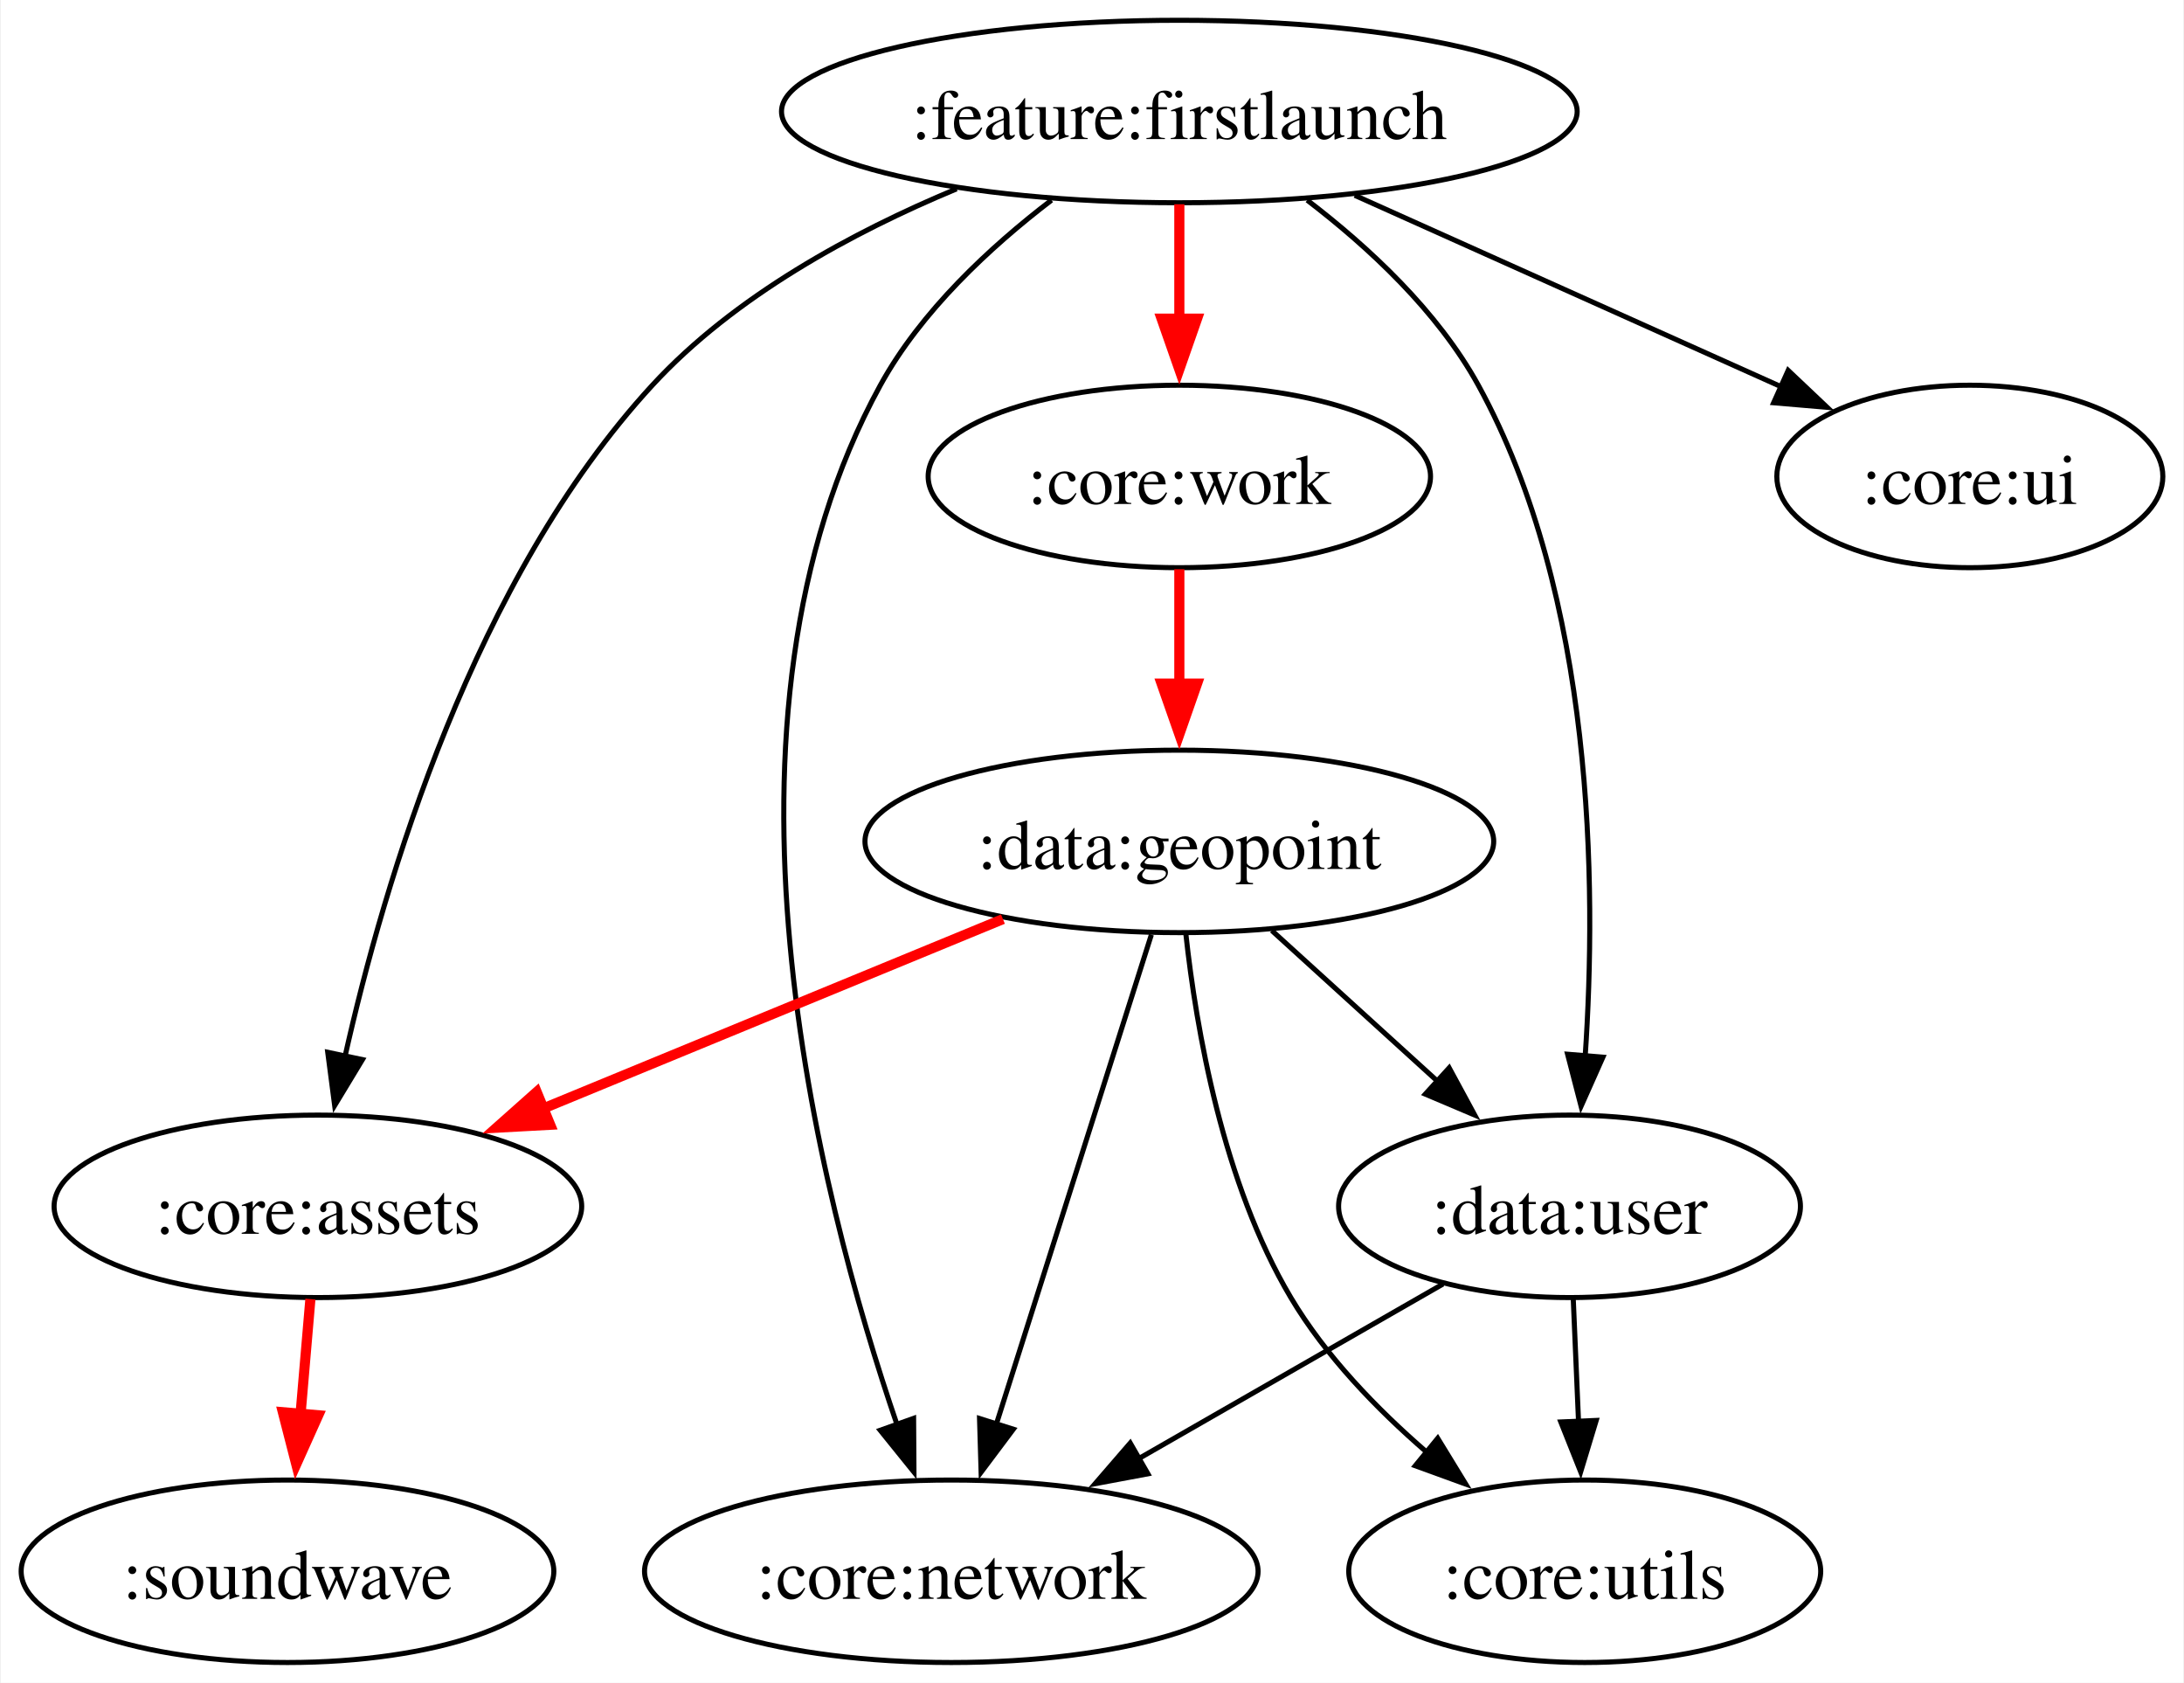
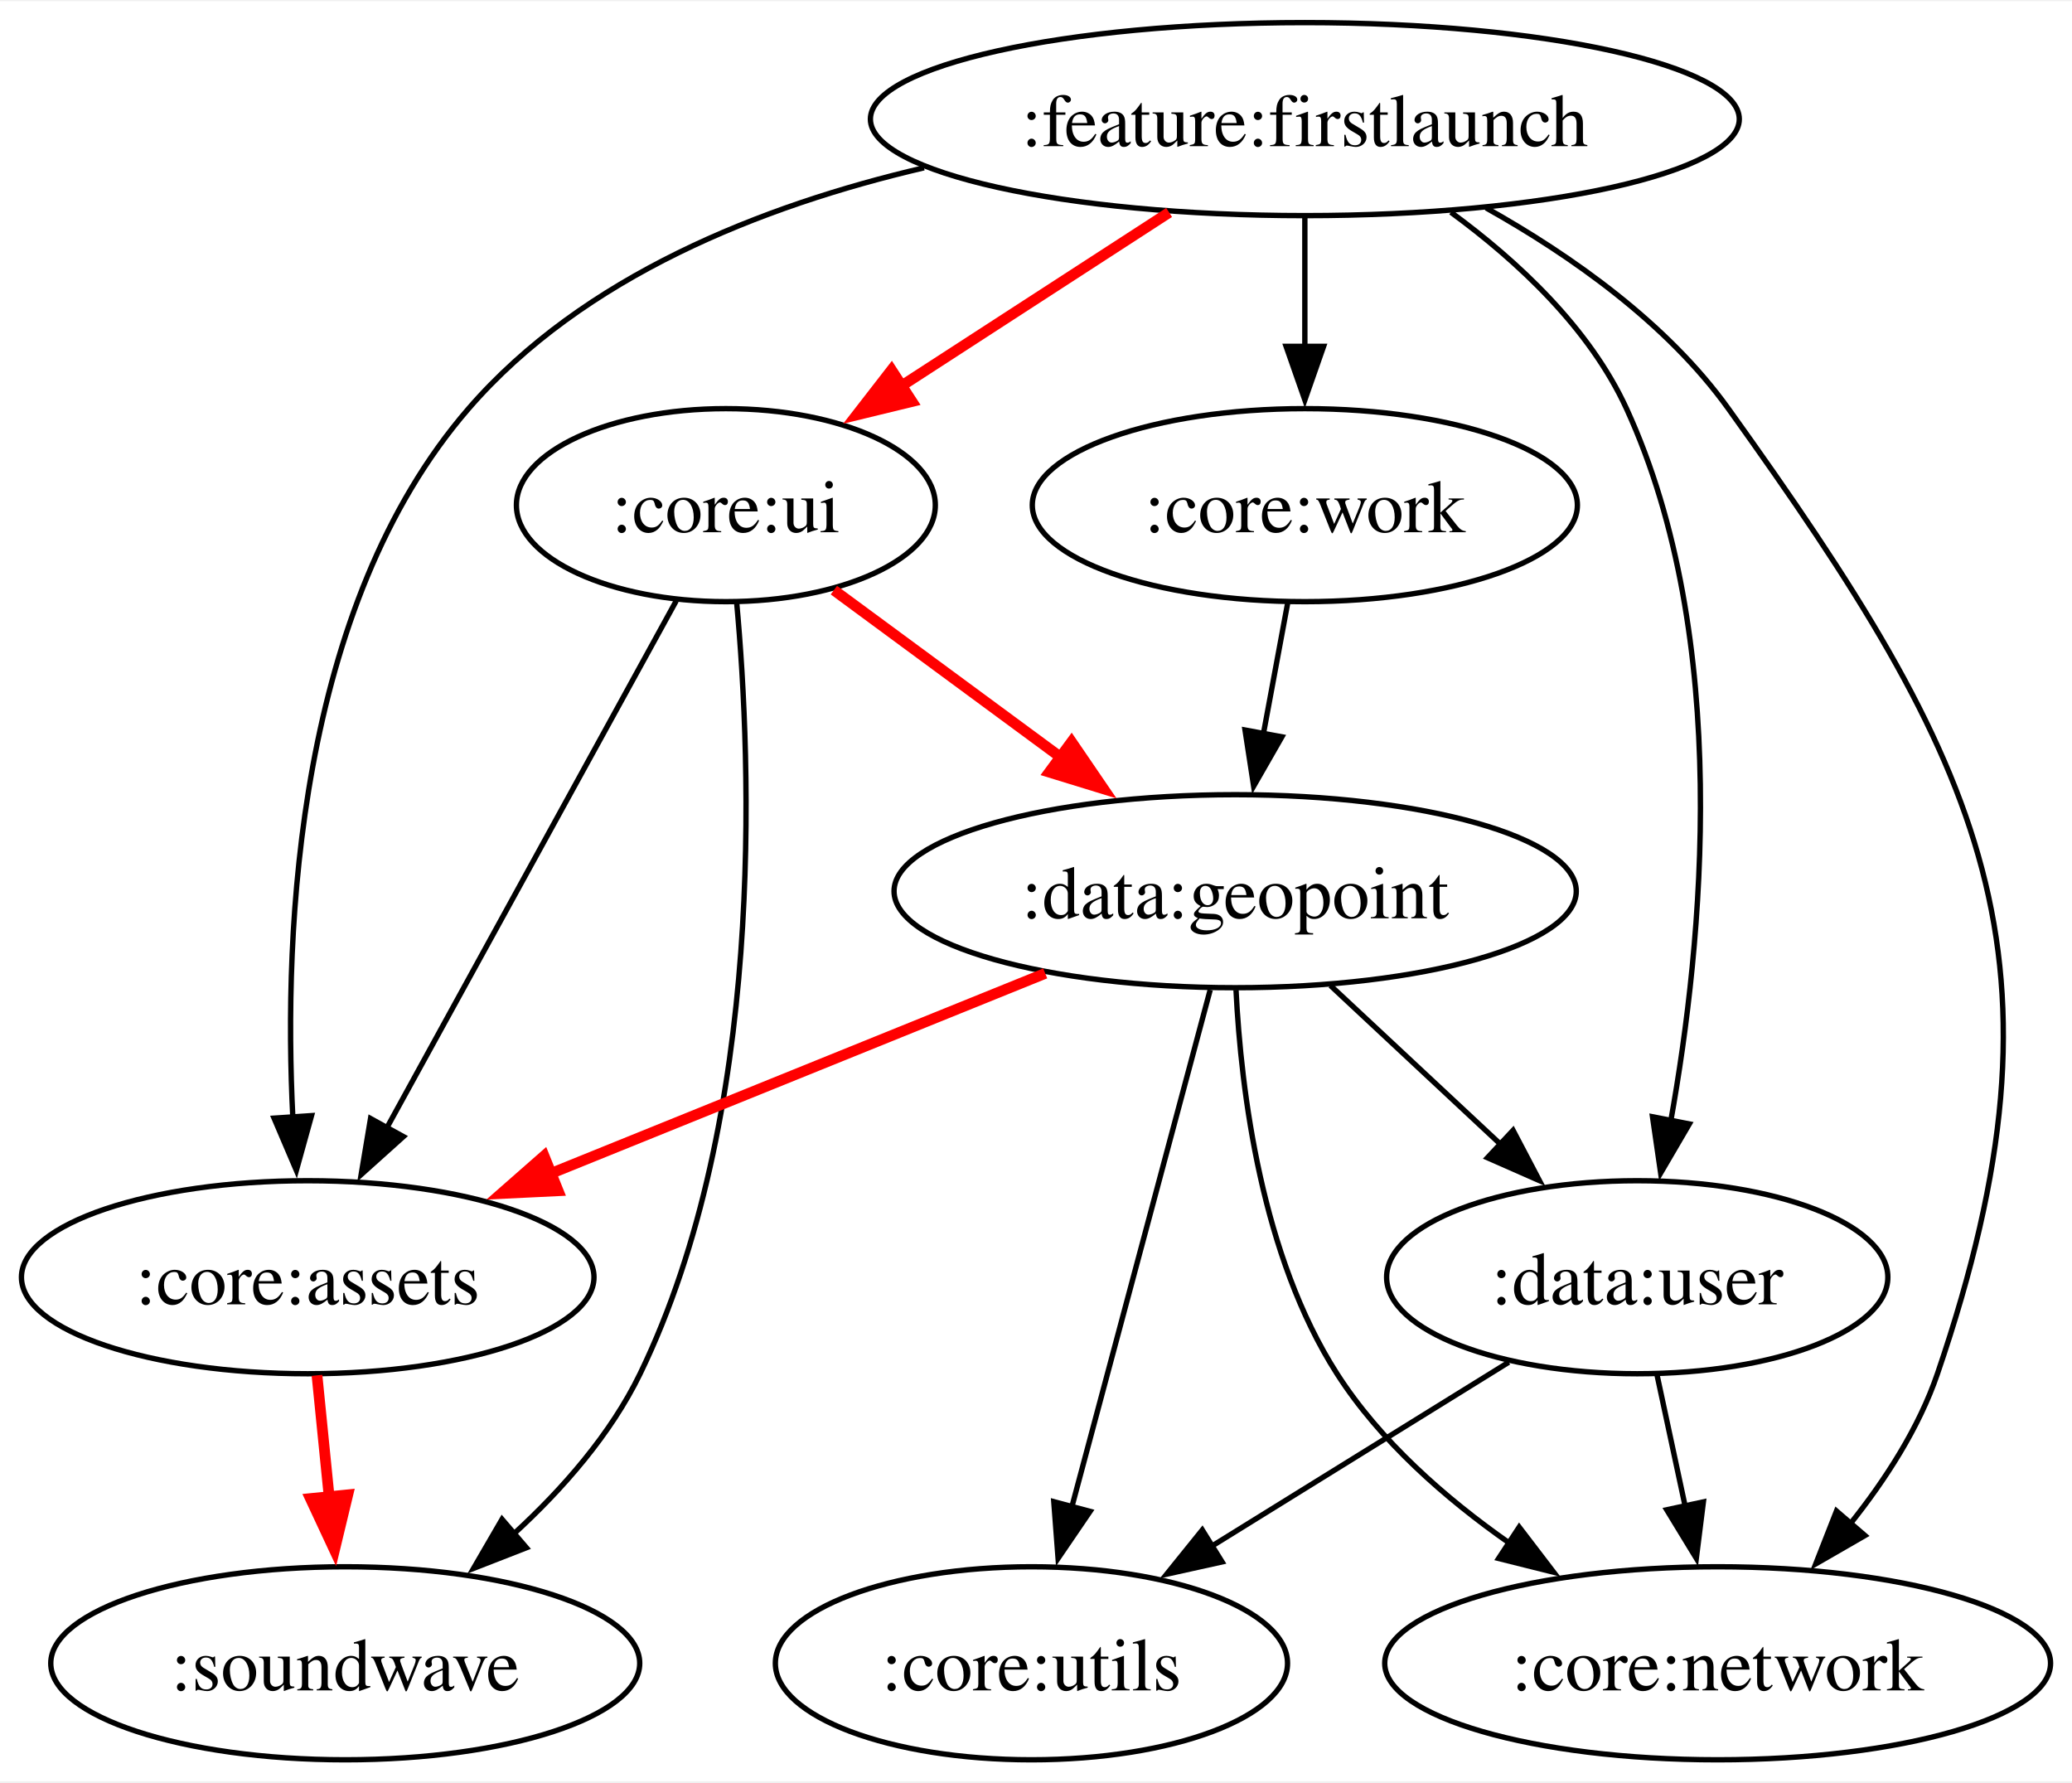
- <svg xmlns="http://www.w3.org/2000/svg" width="431pt" height="332pt" viewBox="0.00 0.00 430.65 332.00">
+ <svg xmlns="http://www.w3.org/2000/svg" width="386pt" height="332pt" viewBox="0.00 0.00 386.50 332.00">
  <g id="graph0" class="graph" transform="scale(1 1) rotate(0) translate(4 328)">
-     <polygon fill="white" stroke="none" points="-4,4 -4,-328 426.65,-328 426.65,4 -4,4" />
+     <polygon fill="white" stroke="none" points="-4,4 -4,-328 382.5,-328 382.5,4 -4,4" />
    <g id="node1" class="node">
-       <ellipse fill="none" stroke="black" cx="228.56" cy="-306" rx="78.51" ry="18" />
-       <text text-anchor="middle" x="228.56" y="-300.57" font-family="Times,serif" font-size="14.00">:feature:firstlaunch</text>
+       <ellipse fill="none" stroke="black" cx="239.4" cy="-306" rx="81.04" ry="18" />
+       <text text-anchor="middle" x="239.4" y="-300.95" font-family="Times,serif" font-size="14.00">:feature:firstlaunch</text>
    </g>
    <g id="node2" class="node">
-       <ellipse fill="none" stroke="black" cx="58.56" cy="-90" rx="52.06" ry="18" />
-       <text text-anchor="middle" x="58.56" y="-84.58" font-family="Times,serif" font-size="14.00">:core:assets</text>
+       <ellipse fill="none" stroke="black" cx="53.4" cy="-90" rx="53.4" ry="18" />
+       <text text-anchor="middle" x="53.4" y="-84.95" font-family="Times,serif" font-size="14.00">:core:assets</text>
    </g>
    <g id="edge1" class="edge">
-       <path fill="none" stroke="black" d="M184.6,-290.74C164.12,-282.22 140.76,-269.59 124.56,-252 89.35,-213.77 71.66,-154.2 63.84,-119.25" />
-       <polygon fill="black" stroke="black" points="67.35,-118.95 61.87,-109.89 60.5,-120.39 67.35,-118.95" />
+       <path fill="none" stroke="black" d="M168.36,-296.92C138.02,-289.85 104.75,-276.65 83.4,-252 51.43,-215.09 48.85,-155.24 50.62,-119.84" />
+       <polygon fill="black" stroke="black" points="54.11,-120.14 51.28,-109.93 47.12,-119.67 54.11,-120.14" />
    </g>
    <g id="node3" class="node">
-       <ellipse fill="none" stroke="black" cx="183.56" cy="-18" rx="60.54" ry="18" />
-       <text text-anchor="middle" x="183.56" y="-12.57" font-family="Times,serif" font-size="14.00">:core:network</text>
+       <ellipse fill="none" stroke="black" cx="316.4" cy="-18" rx="62.1" ry="18" />
+       <text text-anchor="middle" x="316.4" y="-12.95" font-family="Times,serif" font-size="14.00">:core:network</text>
    </g>
    <g id="edge2" class="edge">
-       <path fill="none" stroke="black" d="M203.33,-288.51C191.2,-279.24 177.58,-266.6 169.56,-252 133.25,-185.85 157.17,-92.65 172.91,-46.75" />
-       <polygon fill="black" stroke="black" points="176.12,-48.17 176.19,-37.57 169.53,-45.82 176.12,-48.17" />
+       <path fill="none" stroke="black" d="M273.22,-289.43C289.07,-280.55 306.94,-267.97 318.4,-252 366.11,-185.48 383.86,-149.46 357.4,-72 353.96,-61.92 347.73,-52.27 341.16,-44.04" />
+       <polygon fill="black" stroke="black" points="343.88,-41.83 334.7,-36.54 338.57,-46.4 343.88,-41.83" />
    </g>
    <g id="node4" class="node">
-       <ellipse fill="none" stroke="black" cx="384.56" cy="-234" rx="38.09" ry="18" />
-       <text text-anchor="middle" x="384.56" y="-228.57" font-family="Times,serif" font-size="14.00">:core:ui</text>
+       <ellipse fill="none" stroke="black" cx="131.4" cy="-234" rx="39.07" ry="18" />
+       <text text-anchor="middle" x="131.4" y="-228.95" font-family="Times,serif" font-size="14.00">:core:ui</text>
    </g>
    <g id="edge3" class="edge">
-       <path fill="none" stroke="black" d="M263.18,-289.46C288.16,-278.26 321.84,-263.15 347.38,-251.68" />
-       <polygon fill="black" stroke="black" points="348.71,-254.92 356.4,-247.64 345.84,-248.54 348.71,-254.92" />
+       <path fill="none" stroke="red" stroke-width="2" d="M214.08,-288.59C198.79,-278.68 179.19,-265.98 162.91,-255.43" />
+       <polygon fill="red" stroke="red" stroke-width="2" points="166.11,-253.33 155.81,-250.83 162.3,-259.2 166.11,-253.33" />
    </g>
    <g id="node5" class="node">
-       <ellipse fill="none" stroke="black" cx="305.56" cy="-90" rx="45.57" ry="18" />
-       <text text-anchor="middle" x="305.56" y="-84.58" font-family="Times,serif" font-size="14.00">:data:user</text>
+       <ellipse fill="none" stroke="black" cx="239.4" cy="-234" rx="50.84" ry="18" />
+       <text text-anchor="middle" x="239.4" y="-228.95" font-family="Times,serif" font-size="14.00">:core:work</text>
    </g>
    <g id="edge4" class="edge">
-       <path fill="none" stroke="black" d="M253.79,-288.51C265.92,-279.24 279.54,-266.6 287.56,-252 310.46,-210.28 310.95,-153.37 308.65,-119.58" />
-       <polygon fill="black" stroke="black" points="312.15,-119.43 307.84,-109.75 305.18,-120.01 312.15,-119.43" />
+       <path fill="none" stroke="black" d="M239.4,-287.7C239.4,-280.41 239.4,-271.73 239.4,-263.54" />
+       <polygon fill="black" stroke="black" points="242.9,-263.62 239.4,-253.62 235.9,-263.62 242.9,-263.62" />
    </g>
    <g id="node6" class="node">
-       <ellipse fill="none" stroke="black" cx="228.56" cy="-234" rx="49.57" ry="18" />
-       <text text-anchor="middle" x="228.56" y="-228.57" font-family="Times,serif" font-size="14.00">:core:work</text>
+       <ellipse fill="none" stroke="black" cx="301.4" cy="-90" rx="46.75" ry="18" />
+       <text text-anchor="middle" x="301.4" y="-84.95" font-family="Times,serif" font-size="14.00">:data:user</text>
    </g>
    <g id="edge5" class="edge">
-       <path fill="none" stroke="red" stroke-width="2" d="M228.56,-287.7C228.56,-280.41 228.56,-271.73 228.56,-263.54" />
-       <polygon fill="red" stroke="red" stroke-width="2" points="232.06,-265.13 228.56,-255.13 225.06,-265.13 232.06,-265.13" />
+       <path fill="none" stroke="black" d="M266.64,-288.63C279.06,-279.54 292.51,-267.03 299.4,-252 319.11,-209 313.64,-152.5 307.66,-119.14" />
+       <polygon fill="black" stroke="black" points="311.12,-118.59 305.77,-109.44 304.25,-119.93 311.12,-118.59" />
    </g>
    <g id="node7" class="node">
-       <ellipse fill="none" stroke="black" cx="52.56" cy="-18" rx="52.56" ry="18" />
-       <text text-anchor="middle" x="52.56" y="-12.57" font-family="Times,serif" font-size="14.00">:soundwave</text>
+       <ellipse fill="none" stroke="black" cx="60.4" cy="-18" rx="54.93" ry="18" />
+       <text text-anchor="middle" x="60.4" y="-12.95" font-family="Times,serif" font-size="14.00">:soundwave</text>
    </g>
    <g id="edge6" class="edge">
-       <path fill="none" stroke="red" stroke-width="2" d="M57.08,-71.7C56.45,-64.41 55.71,-55.73 55.01,-47.54" />
-       <polygon fill="red" stroke="red" stroke-width="2" points="58.63,-48.78 54.29,-39.12 51.65,-49.38 58.63,-48.78" />
+       <path fill="none" stroke="red" stroke-width="2" d="M55.13,-71.7C55.86,-64.41 56.73,-55.73 57.55,-47.54" />
+       <polygon fill="red" stroke="red" stroke-width="2" points="60.87,-49.42 58.39,-39.12 53.91,-48.72 60.87,-49.42" />
    </g>
    <g id="edge7" class="edge">
-       <path fill="none" stroke="black" d="M280.58,-74.67C263.24,-64.72 239.86,-51.3 220.4,-40.14" />
-       <polygon fill="black" stroke="black" points="222.36,-37.23 211.94,-35.28 218.87,-43.3 222.36,-37.23" />
+       <path fill="none" stroke="black" d="M122.14,-216.15C108.77,-191.81 83.92,-146.57 68.05,-117.67" />
+       <polygon fill="black" stroke="black" points="71.25,-116.23 63.37,-109.15 65.12,-119.6 71.25,-116.23" />
+     </g>
+     <g id="edge9" class="edge">
+       <path fill="none" stroke="black" d="M133.4,-215.99C136.22,-185.45 138.68,-120.02 115.4,-72 109.92,-60.7 100.96,-50.5 91.85,-42.14" />
+       <polygon fill="black" stroke="black" points="94.2,-39.55 84.33,-35.7 89.65,-44.86 94.2,-39.55" />
    </g>
    <g id="node8" class="node">
-       <ellipse fill="none" stroke="black" cx="308.56" cy="-18" rx="46.57" ry="18" />
-       <text text-anchor="middle" x="308.56" y="-12.57" font-family="Times,serif" font-size="14.00">:core:utils</text>
+       <ellipse fill="none" stroke="black" cx="226.4" cy="-162" rx="63.63" ry="18" />
+       <text text-anchor="middle" x="226.4" y="-156.95" font-family="Times,serif" font-size="14.00">:data:geopoint</text>
    </g>
    <g id="edge8" class="edge">
-       <path fill="none" stroke="black" d="M306.3,-71.7C306.61,-64.41 306.99,-55.73 307.34,-47.54" />
-       <polygon fill="black" stroke="black" points="310.83,-47.76 307.76,-37.62 303.84,-47.46 310.83,-47.76" />
+       <path fill="none" stroke="red" stroke-width="2" d="M151.55,-218.15C164.23,-208.81 180.87,-196.54 195.24,-185.96" />
+       <polygon fill="red" stroke="red" stroke-width="2" points="195.88,-189.84 201.85,-181.09 191.73,-184.2 195.88,-189.84" />
+     </g>
+     <g id="edge16" class="edge">
+       <path fill="none" stroke="black" d="M236.19,-215.7C234.82,-208.32 233.18,-199.52 231.65,-191.25" />
+       <polygon fill="black" stroke="black" points="235.12,-190.79 229.85,-181.59 228.24,-192.06 235.12,-190.79" />
+     </g>
+     <g id="edge14" class="edge">
+       <path fill="none" stroke="black" d="M305.11,-71.7C306.69,-64.32 308.57,-55.52 310.35,-47.25" />
+       <polygon fill="black" stroke="black" points="313.74,-48.1 312.42,-37.58 306.9,-46.63 313.74,-48.1" />
    </g>
    <g id="node9" class="node">
-       <ellipse fill="none" stroke="black" cx="228.56" cy="-162" rx="62.04" ry="18" />
-       <text text-anchor="middle" x="228.56" y="-156.57" font-family="Times,serif" font-size="14.00">:data:geopoint</text>
+       <ellipse fill="none" stroke="black" cx="188.4" cy="-18" rx="47.77" ry="18" />
+       <text text-anchor="middle" x="188.4" y="-12.95" font-family="Times,serif" font-size="14.00">:core:utils</text>
    </g>
-     <g id="edge9" class="edge">
-       <path fill="none" stroke="red" stroke-width="2" d="M228.56,-215.7C228.56,-208.41 228.56,-199.73 228.56,-191.54" />
-       <polygon fill="red" stroke="red" stroke-width="2" points="232.06,-193.13 228.56,-183.13 225.06,-193.13 232.06,-193.13" />
+     <g id="edge15" class="edge">
+       <path fill="none" stroke="black" d="M277.43,-74.15C261.25,-64.13 239.67,-50.76 221.81,-39.7" />
+       <polygon fill="black" stroke="black" points="223.96,-36.91 213.62,-34.62 220.27,-42.86 223.96,-36.91" />
    </g>
    <g id="edge10" class="edge">
-       <path fill="none" stroke="red" stroke-width="2" d="M193.75,-146.67C167.05,-135.67 130.05,-120.44 101.51,-108.68" />
-       <polygon fill="red" stroke="red" stroke-width="2" points="104.4,-106.09 93.82,-105.52 101.74,-112.56 104.4,-106.09" />
+       <path fill="none" stroke="red" stroke-width="2" d="M190.97,-146.67C163.89,-135.71 126.39,-120.53 97.39,-108.8" />
+       <polygon fill="red" stroke="red" stroke-width="2" points="100.11,-106.13 89.53,-105.62 97.49,-112.61 100.11,-106.13" />
    </g>
    <g id="edge11" class="edge">
-       <path fill="none" stroke="black" d="M223.04,-143.59C215.41,-119.5 201.55,-75.75 192.45,-47.03" />
-       <polygon fill="black" stroke="black" points="195.8,-46.03 189.44,-37.55 189.13,-48.14 195.8,-46.03" />
+       <path fill="none" stroke="black" d="M226.56,-143.58C227.51,-124.58 231.33,-93.95 245.4,-72 253.45,-59.43 265.61,-48.77 277.59,-40.39" />
+       <polygon fill="black" stroke="black" points="279.38,-43.4 285.82,-34.98 275.54,-37.55 279.38,-43.4" />
    </g>
    <g id="edge13" class="edge">
-       <path fill="none" stroke="black" d="M246.81,-144.41C256.63,-135.48 268.92,-124.31 279.71,-114.5" />
-       <polygon fill="black" stroke="black" points="281.81,-117.32 286.85,-108.01 277.1,-112.14 281.81,-117.32" />
+       <path fill="none" stroke="black" d="M244.17,-144.41C253.65,-135.57 265.47,-124.53 275.91,-114.79" />
+       <polygon fill="black" stroke="black" points="278.24,-117.4 283.16,-108.02 273.46,-112.29 278.24,-117.4" />
    </g>
    <g id="edge12" class="edge">
-       <path fill="none" stroke="black" d="M229.84,-143.81C231.88,-125.02 237.14,-94.57 250.56,-72 257.39,-60.51 267.49,-50.05 277.36,-41.52" />
-       <polygon fill="black" stroke="black" points="279.55,-44.24 285.08,-35.2 275.12,-38.82 279.55,-44.24" />
+       <path fill="none" stroke="black" d="M221.74,-143.59C215.29,-119.5 203.59,-75.75 195.9,-47.03" />
+       <polygon fill="black" stroke="black" points="199.34,-46.33 193.37,-37.57 192.57,-48.14 199.34,-46.33" />
    </g>
  </g>
</svg>
